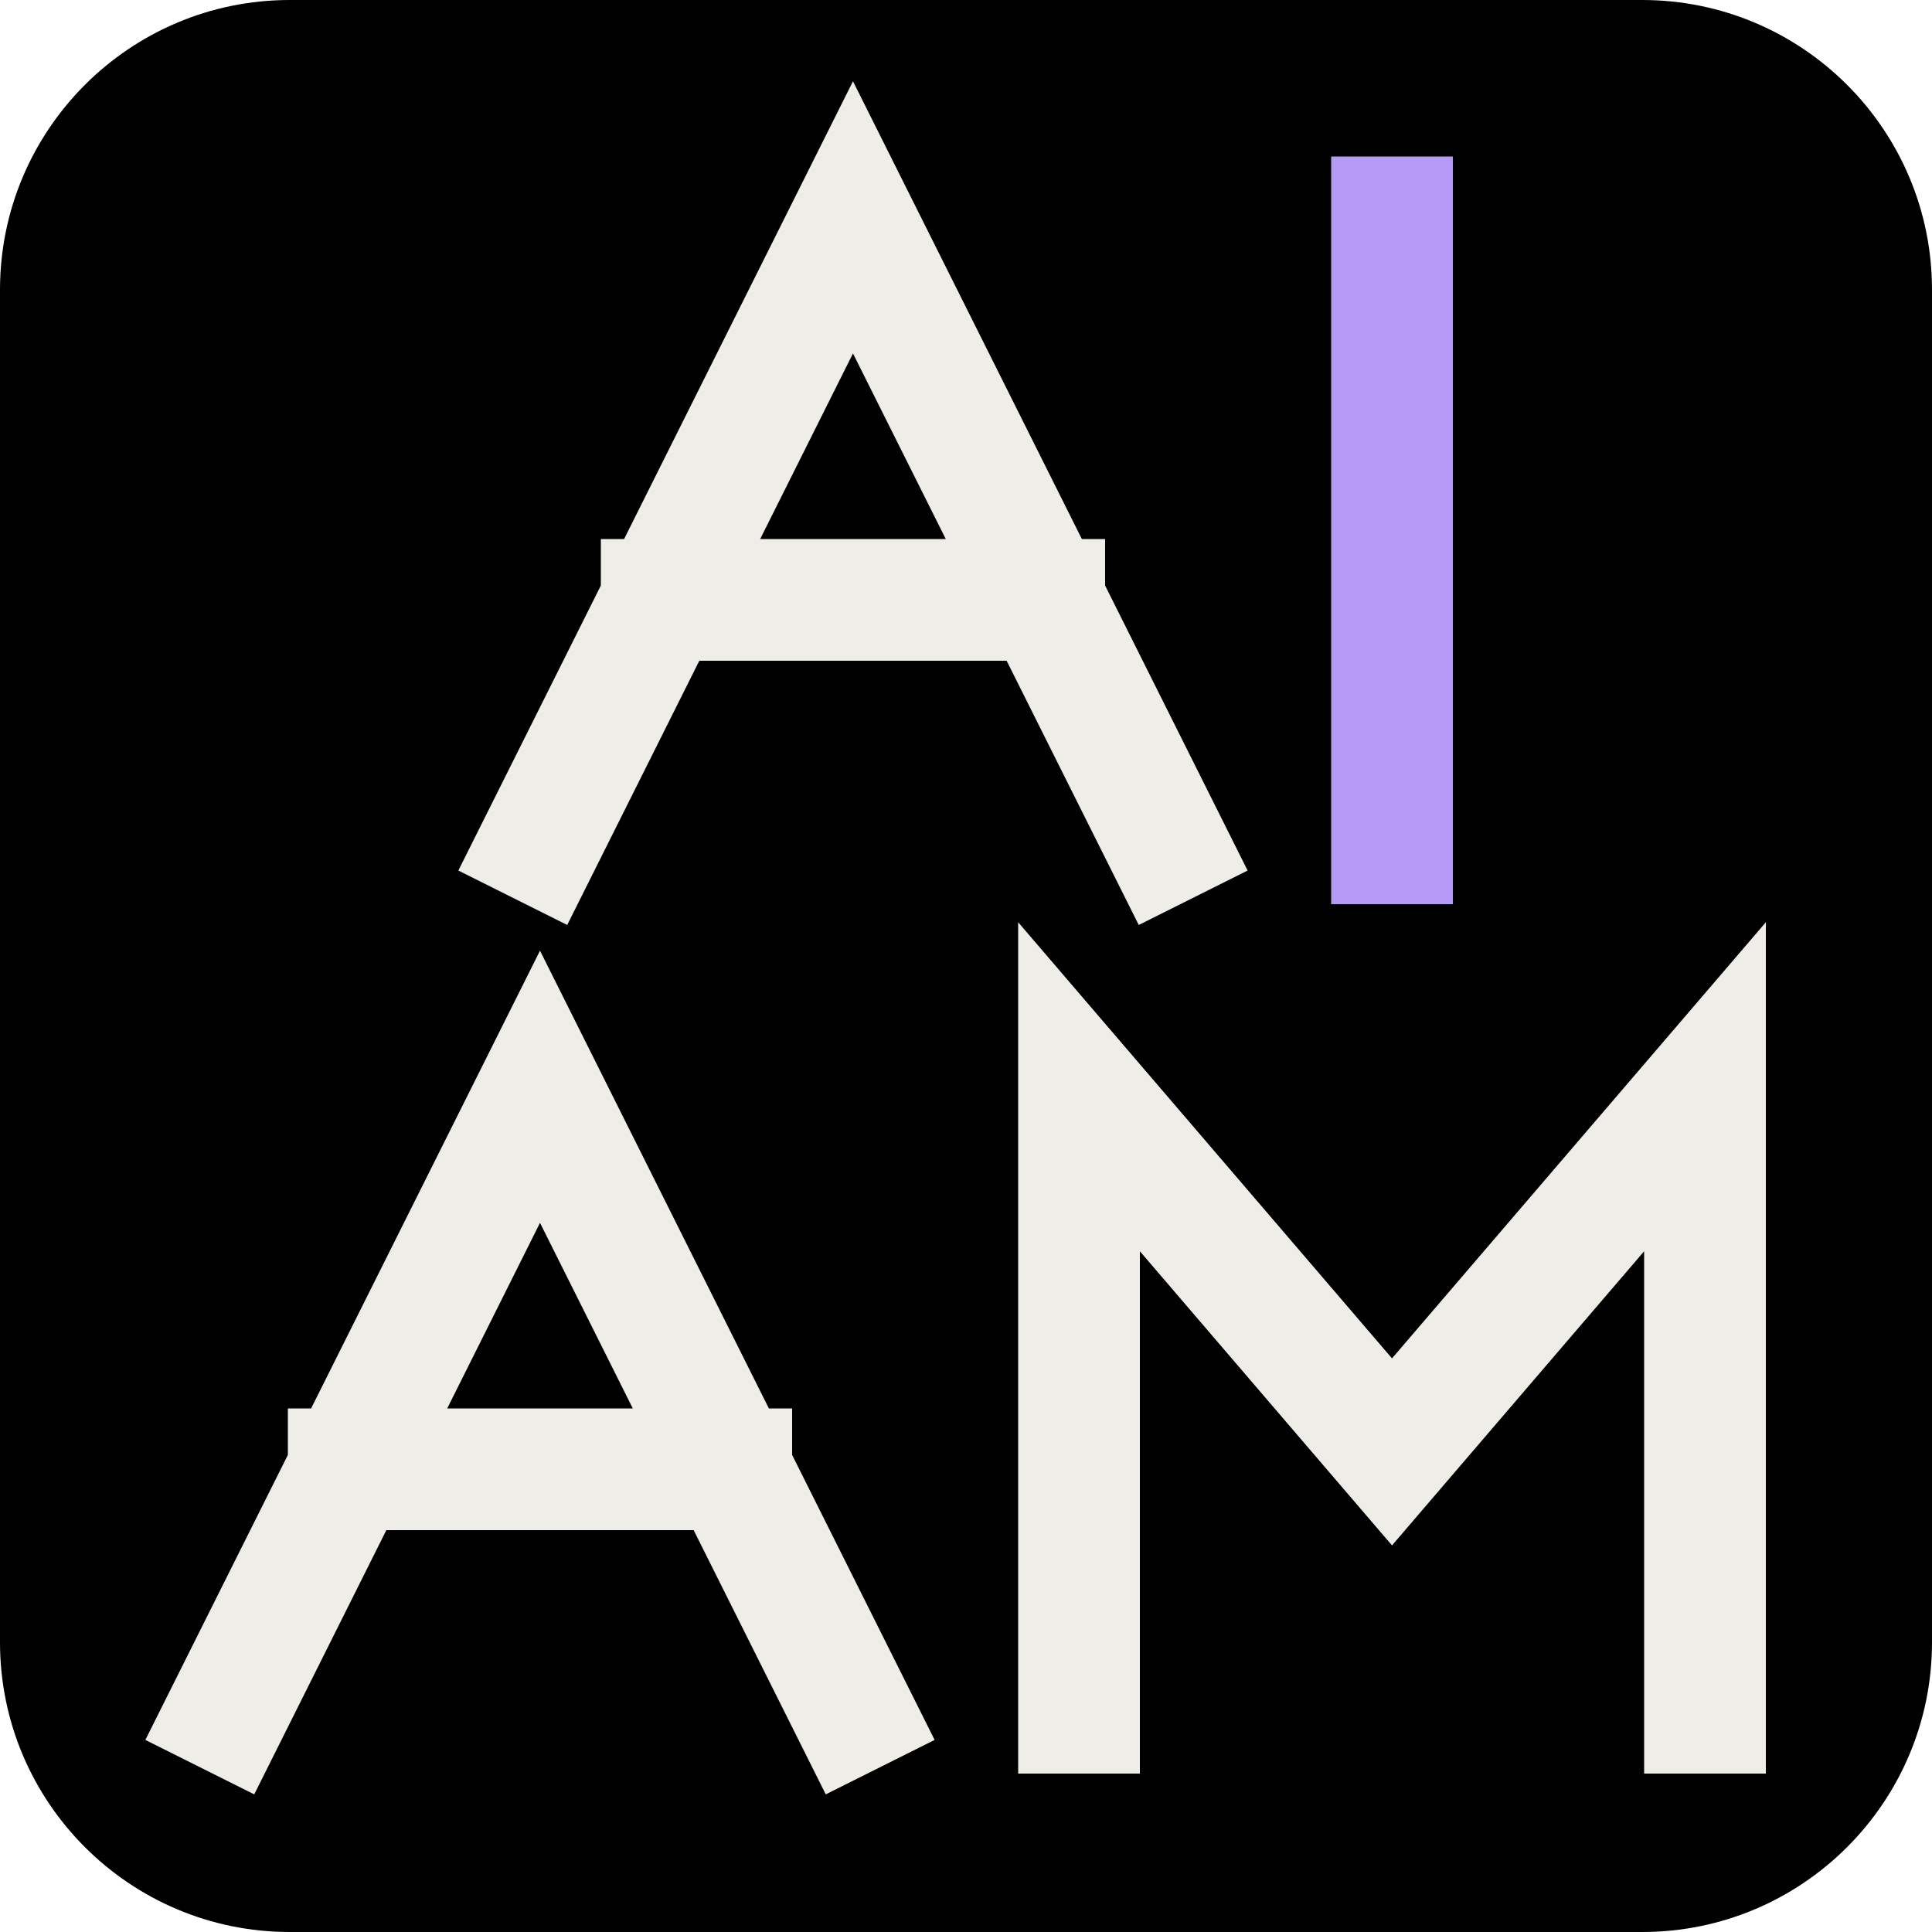
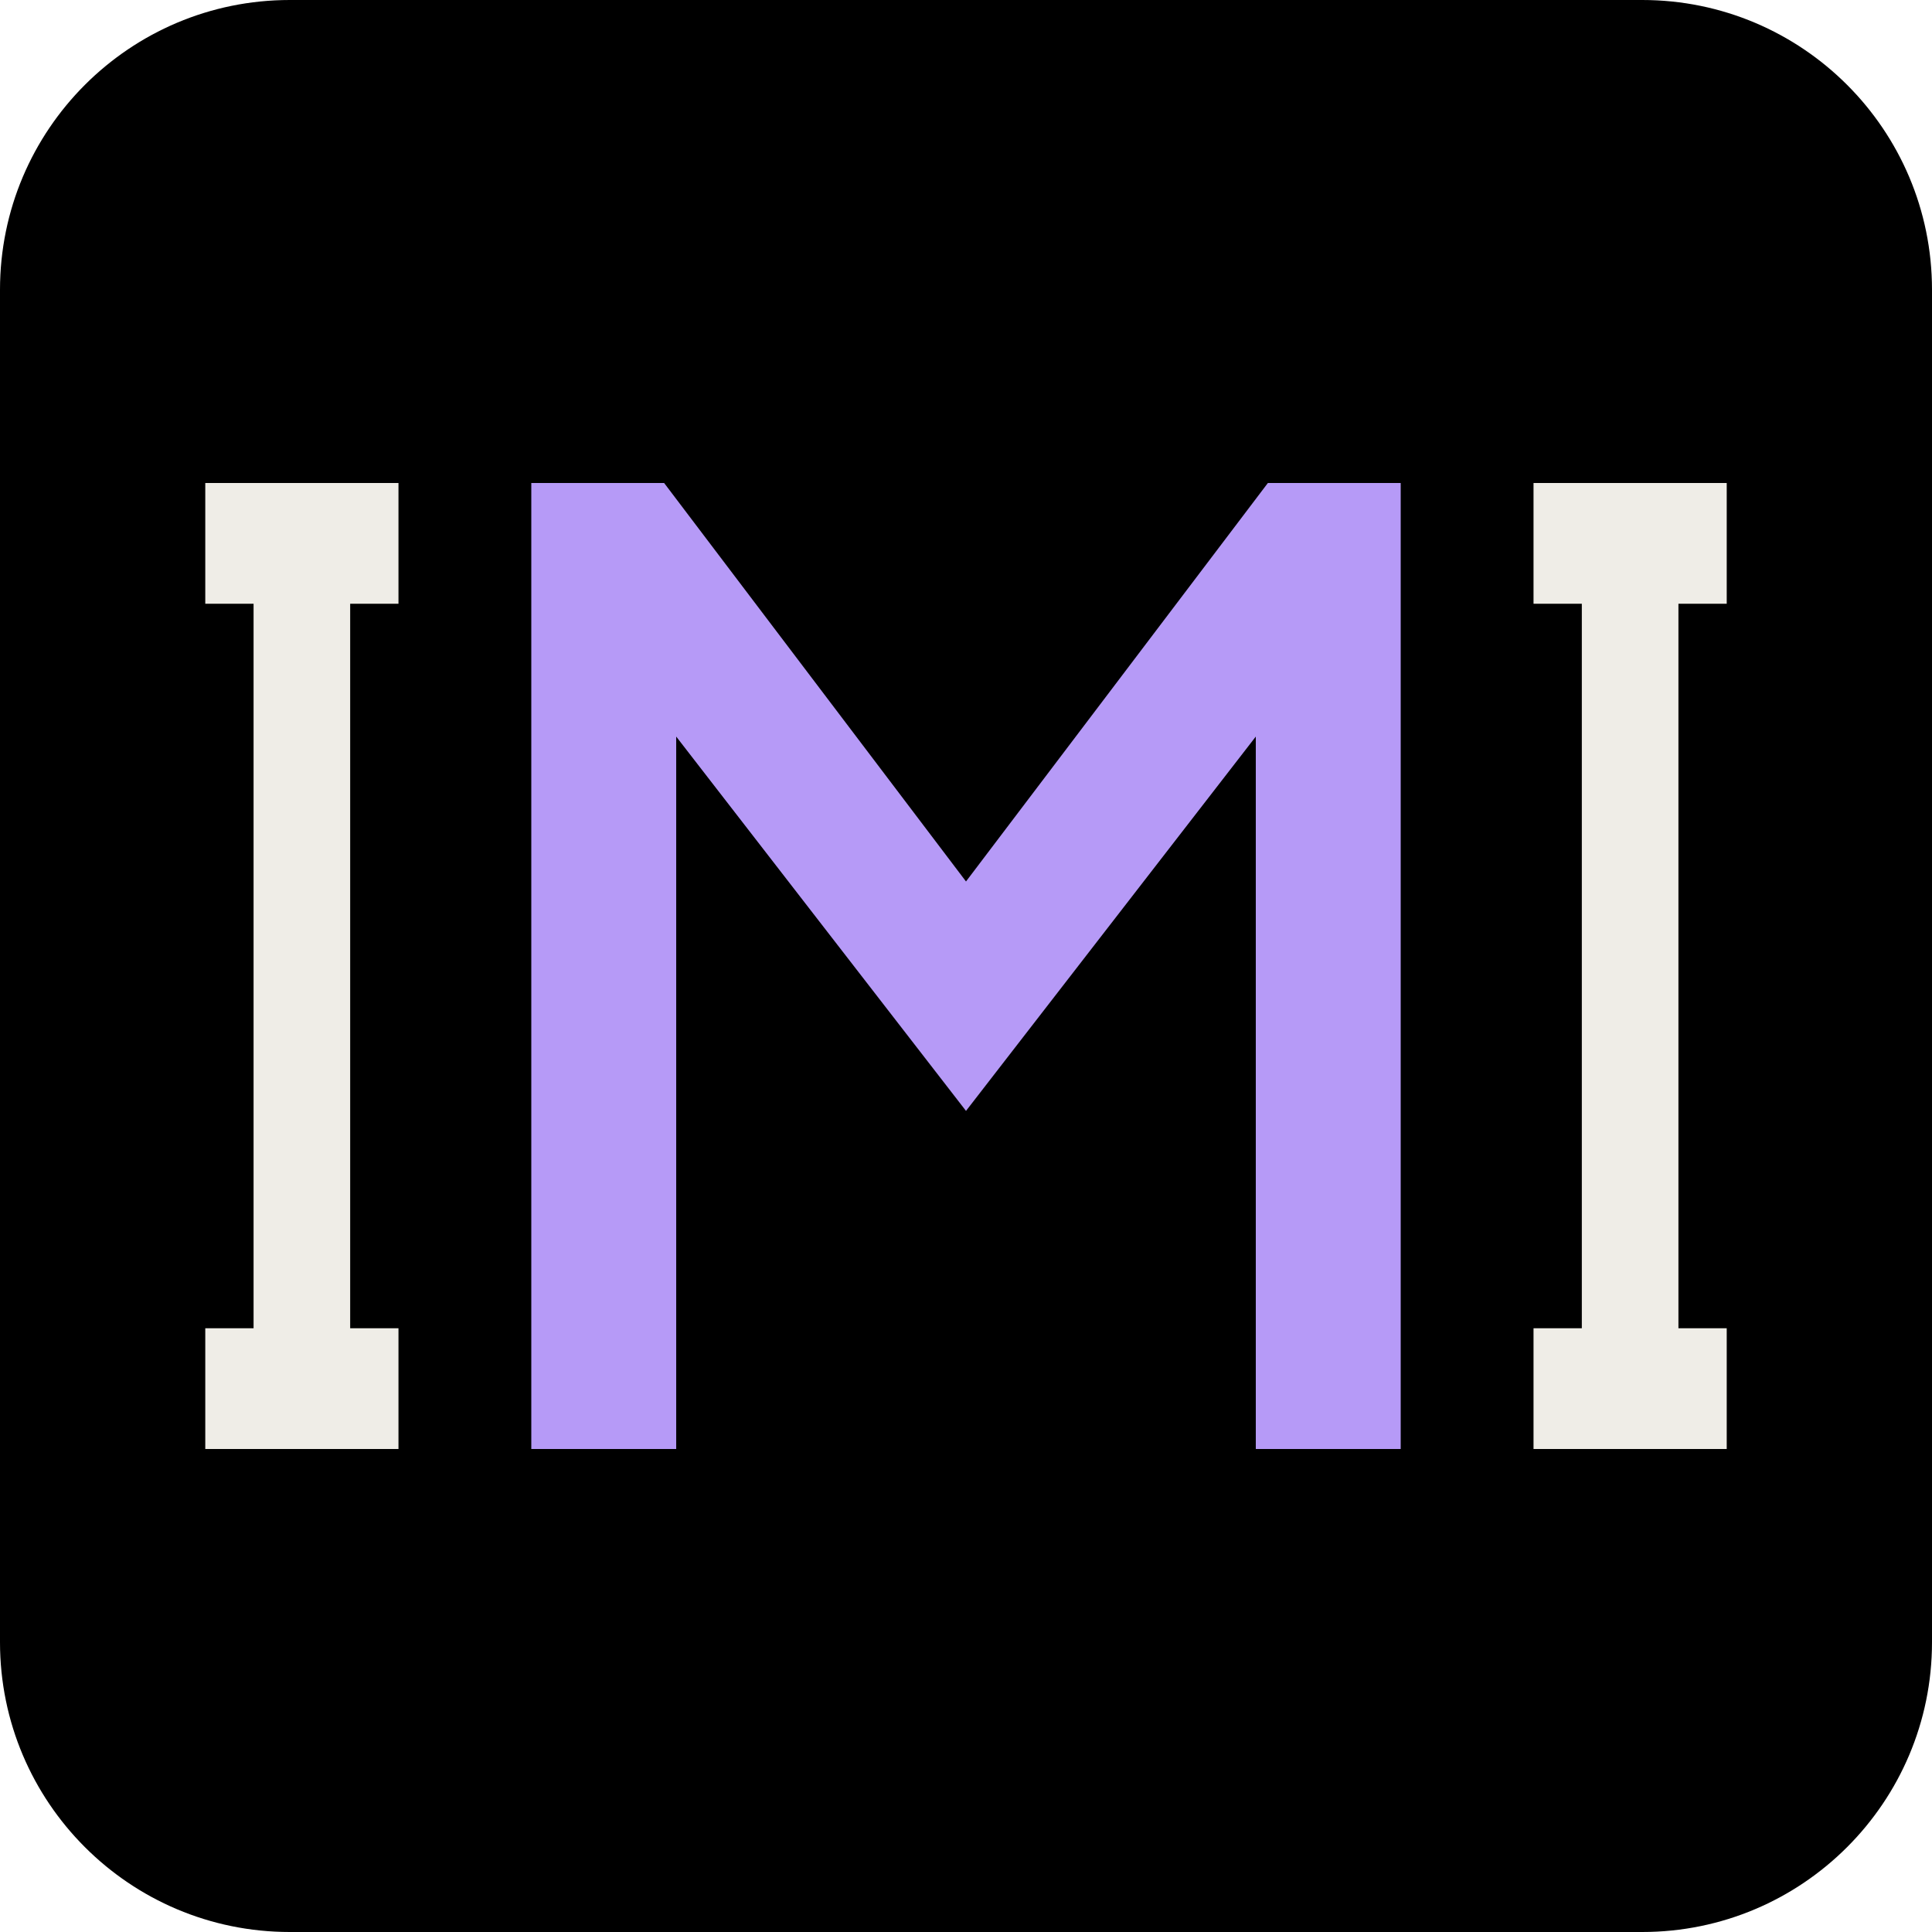
- <svg xmlns="http://www.w3.org/2000/svg" viewBox="0 0 160 160" fill="none">
+ <svg xmlns="http://www.w3.org/2000/svg" viewBox="0 0 160 160" fill="none" role="img" aria-labelledby="favicon-title">
  <rect width="160" height="160" rx="24" fill="#000" />
-   <g stroke="#efede7" stroke-width="14" stroke-linecap="square" stroke-linejoin="miter" stroke-miterlimit="3">
-     <g transform="translate(44.72 18) scale(.72)">
-       <path class="wordmark-letter letter-a-first" data-letter="A" d="M0 72L36 0L72 72M14 44H58" />
-       <path class="wordmark-letter letter-i" data-letter="I" d="M98 0V72" stroke="#b69af7" />
-     </g>
-     <g transform="translate(18.8 90) scale(.72)">
-       <path class="wordmark-letter letter-a-second" data-letter="A" d="M0 72L36 0L72 72M14 44H58" />
-       <path class="wordmark-letter letter-m" data-letter="M" d="M98 72V0L134 42L170 0V72" />
-     </g>
+   <path fill="#b69af7" d="M44 120V40H55L80 73L105 40H116V120H104V61L80 92L56 61V120Z" />
+   <g fill="#efede7">
+     <path d="M17 40H33V50H29V110H33V120H17V110H21V50H17Z" />
+     <path d="M127 40H143V50H139V110H143V120H127V110H131V50H127Z" />
  </g>
</svg>
